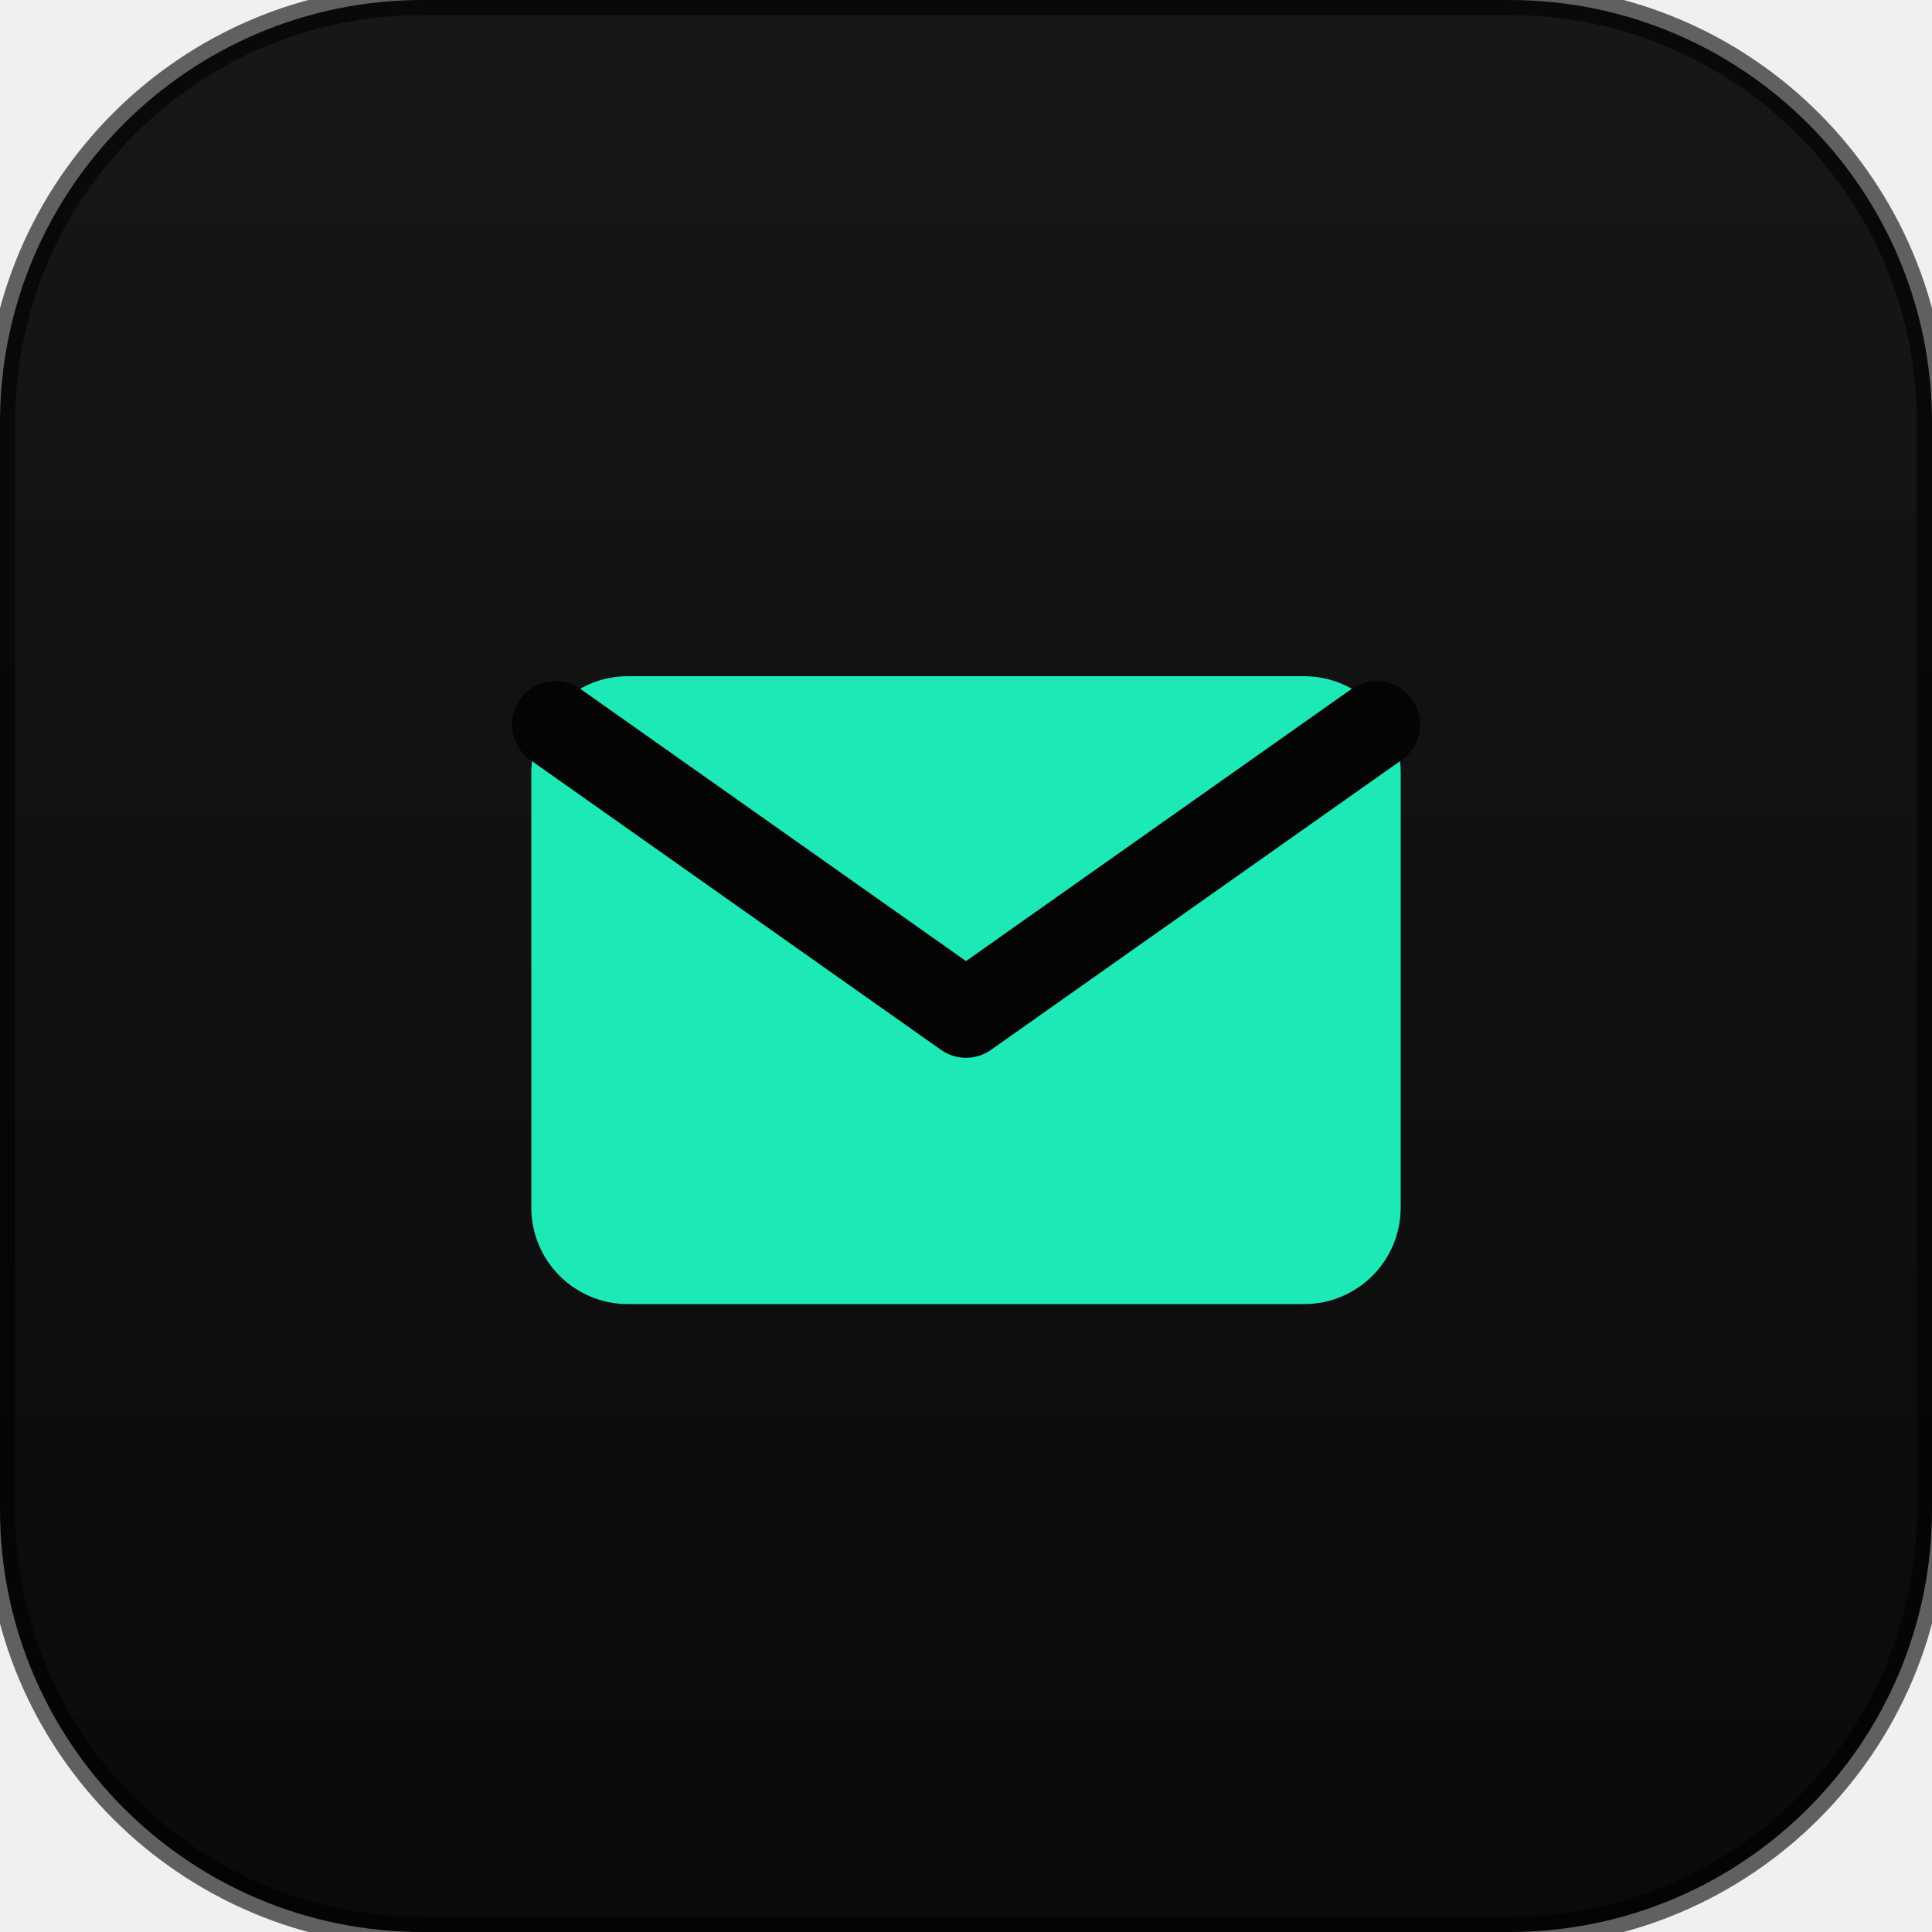
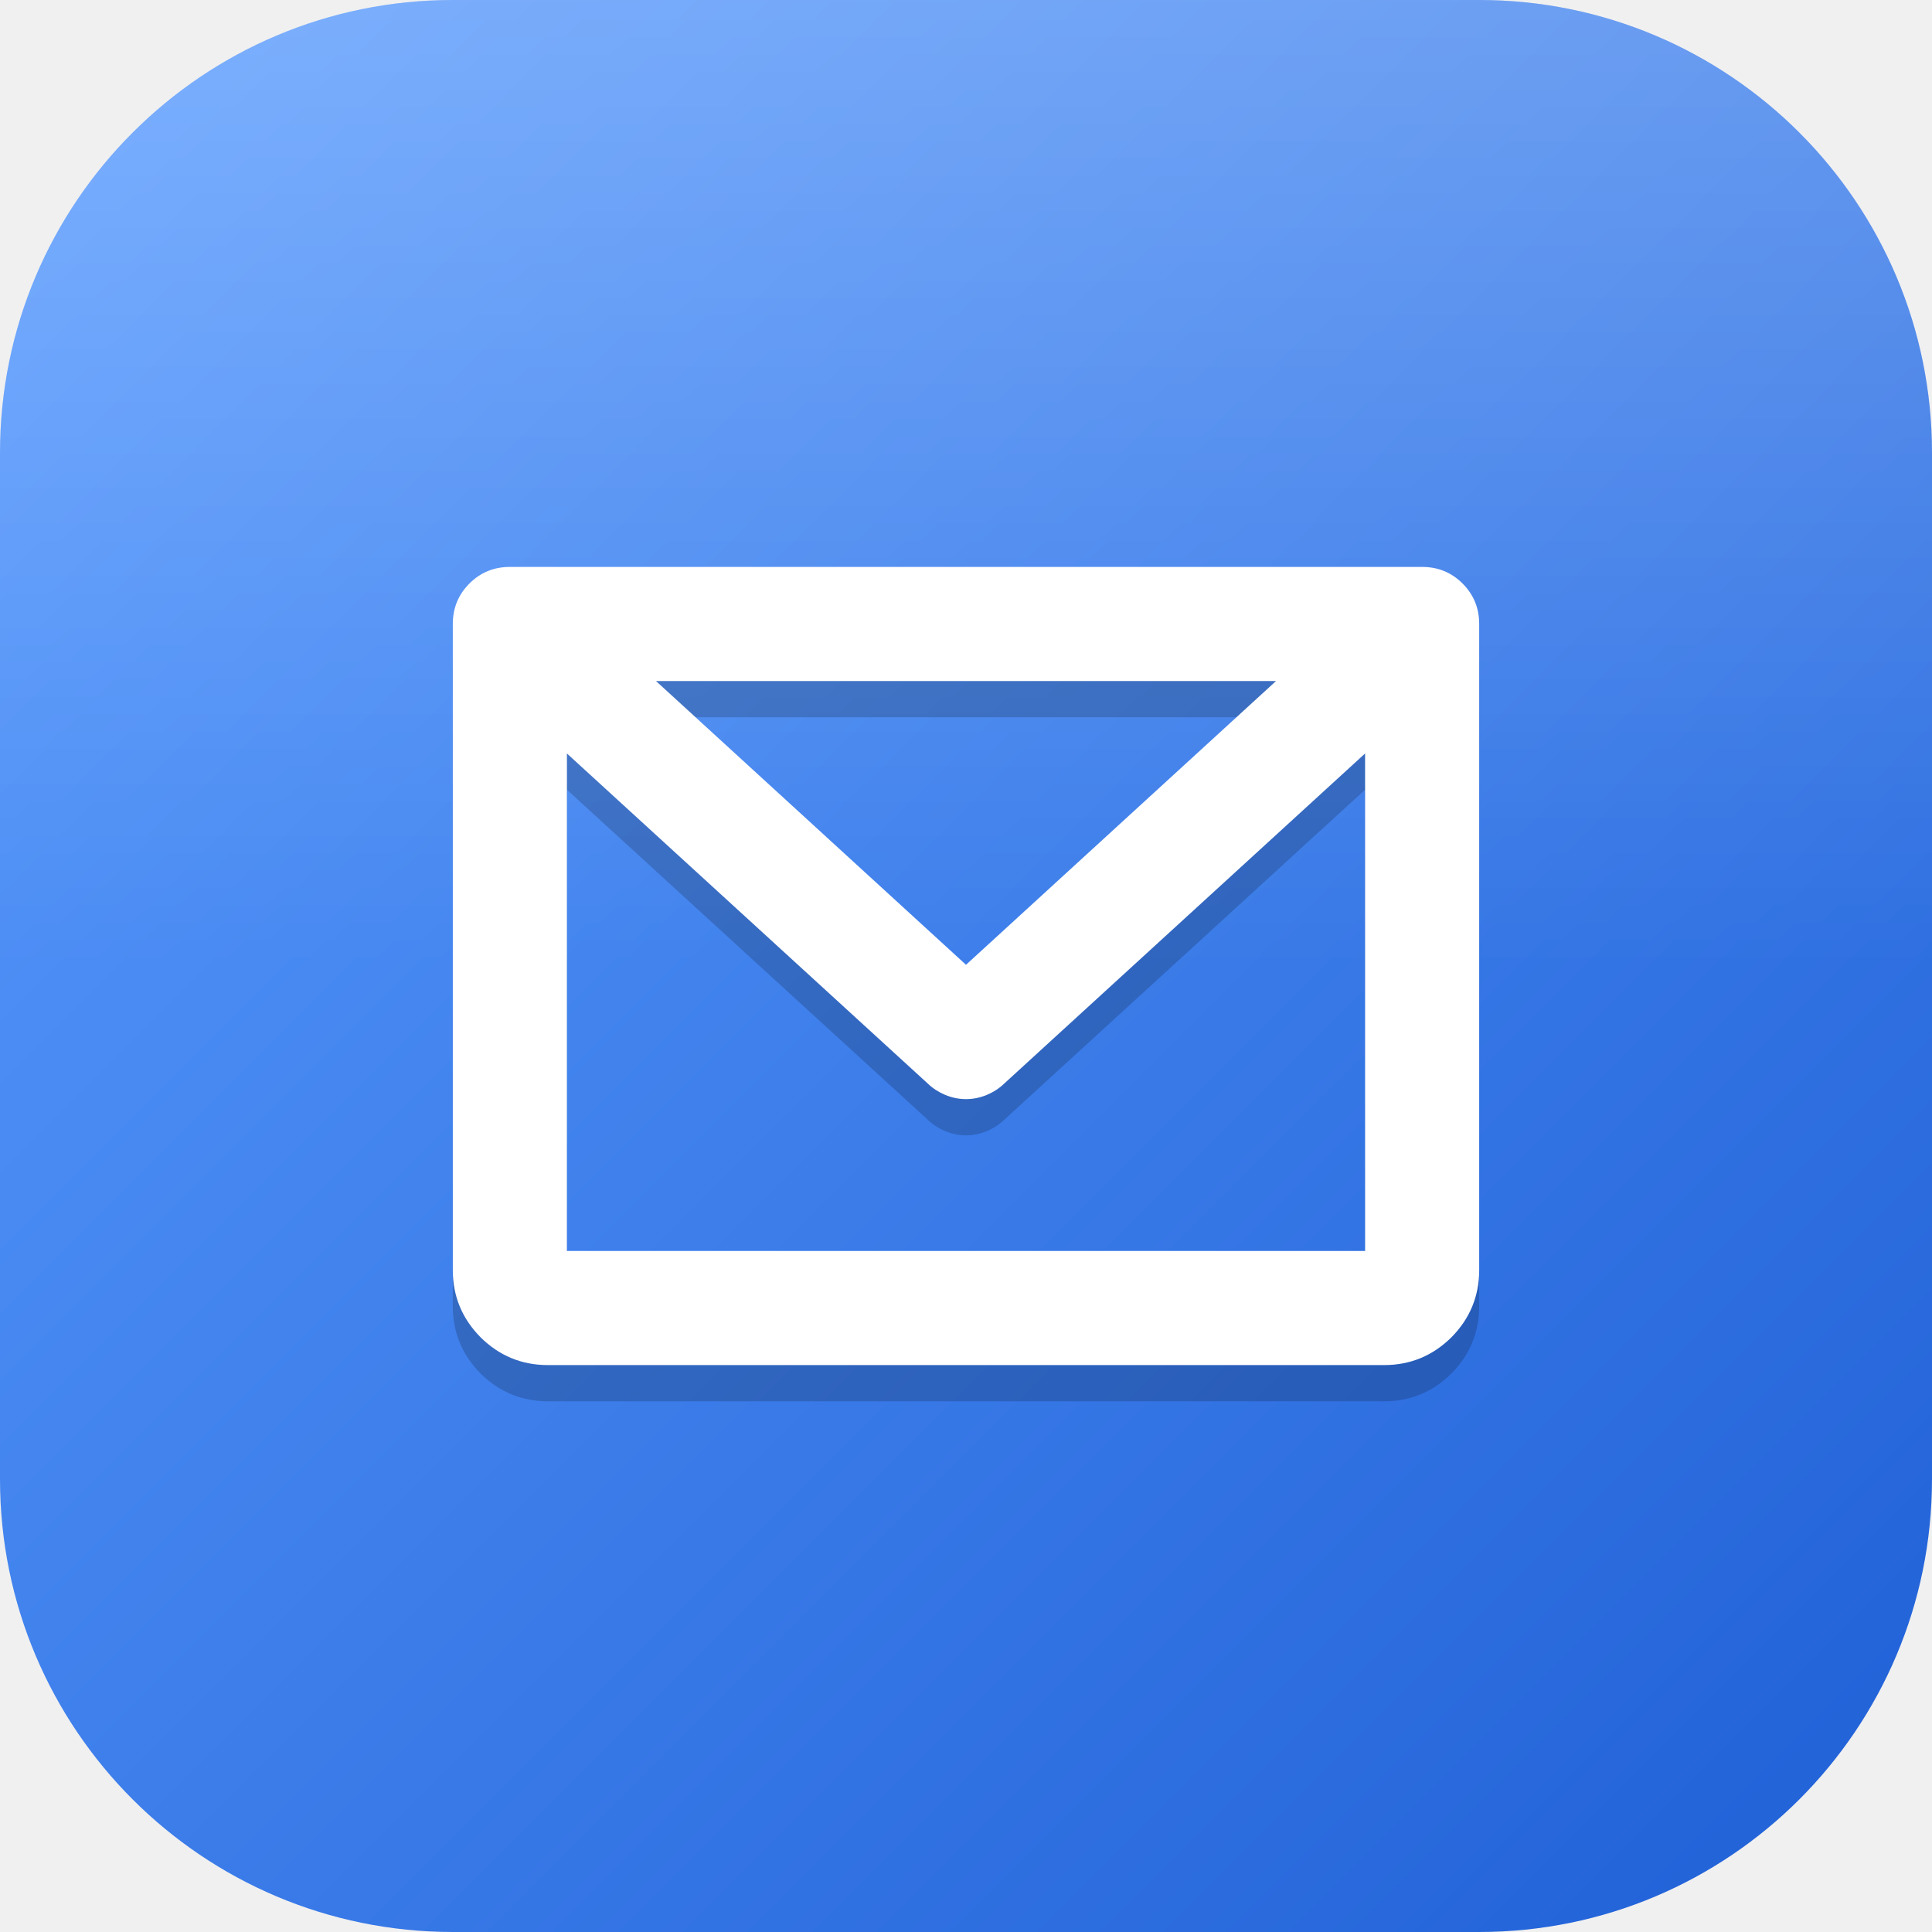
<svg xmlns="http://www.w3.org/2000/svg" viewBox="0 0 64 64">
  <defs>
-     <linearGradient id="bg" x1="0" y1="0" x2="0" y2="1">
-       <stop offset="0" stop-color="#161718" />
-       <stop offset="1" stop-color="#0a0a0b" />
+     <linearGradient id="tile" x1="0" y1="0" x2="1" y2="1">
+       <stop offset="0" stop-color="#5b9dff" />
+       <stop offset="1" stop-color="#1f5fd6" />
+     </linearGradient>
+     <linearGradient id="sheen" x1="0" y1="0" x2="0" y2="1">
+       <stop offset="0" stop-color="#ffffff" stop-opacity="0.22" />
+       <stop offset="0.5" stop-color="#ffffff" stop-opacity="0" />
    </linearGradient>
  </defs>
-   <rect width="64" height="64" rx="14" fill="url(#bg)" />
-   <rect width="64" height="64" rx="14" fill="none" stroke="rgba(0,0,0,0.6)" stroke-width="1" />
-   <g transform="translate(12.8 12.8) scale(1.6)">
-     <rect x="3" y="6" width="18" height="13" rx="2" fill="#1de9b6" />
-     <path d="M3.5 7l8.5 6 8.5-6" stroke="#040404" stroke-width="1.8" stroke-linecap="round" stroke-linejoin="round" fill="none" />
-   </g>
+   <rect width="64" height="64" rx="15" fill="url(#tile)" />
+   <rect width="64" height="64" rx="15" fill="url(#sheen)" />
+   <path fill="#000000" fill-opacity="0.18" transform="translate(0 1.2)" d="M47.11 18.78H16.89Q16.1 18.78 15.55 19.33Q15 19.88 15 20.67V42.07Q15 43.37 15.92 44.3Q16.85 45.22 18.15 45.22H45.85Q47.15 45.22 48.08 44.3Q49 43.37 49 42.07V20.67Q49 19.88 48.45 19.33Q47.9 18.78 47.11 18.78ZM42.27 22.56 32 31.96 21.73 22.56ZM18.78 41.44V24.96L30.74 35.9Q30.98 36.13 31.31 36.27Q31.65 36.41 32 36.41Q32.35 36.41 32.69 36.27Q33.02 36.13 33.26 35.9L45.22 24.96V41.44Z" />
+   <path fill="#ffffff" d="M47.11 18.78H16.89Q16.1 18.78 15.55 19.33Q15 19.88 15 20.67V42.07Q15 43.37 15.92 44.3Q16.85 45.22 18.15 45.22H45.85Q47.15 45.22 48.08 44.3Q49 43.37 49 42.07V20.67Q49 19.88 48.45 19.33Q47.9 18.78 47.11 18.78ZM42.27 22.56 32 31.96 21.73 22.56ZM18.78 41.44V24.96L30.74 35.9Q30.98 36.13 31.31 36.27Q31.65 36.41 32 36.41Q32.35 36.41 32.69 36.27Q33.02 36.13 33.26 35.9L45.22 24.96V41.44Z" />
</svg>
